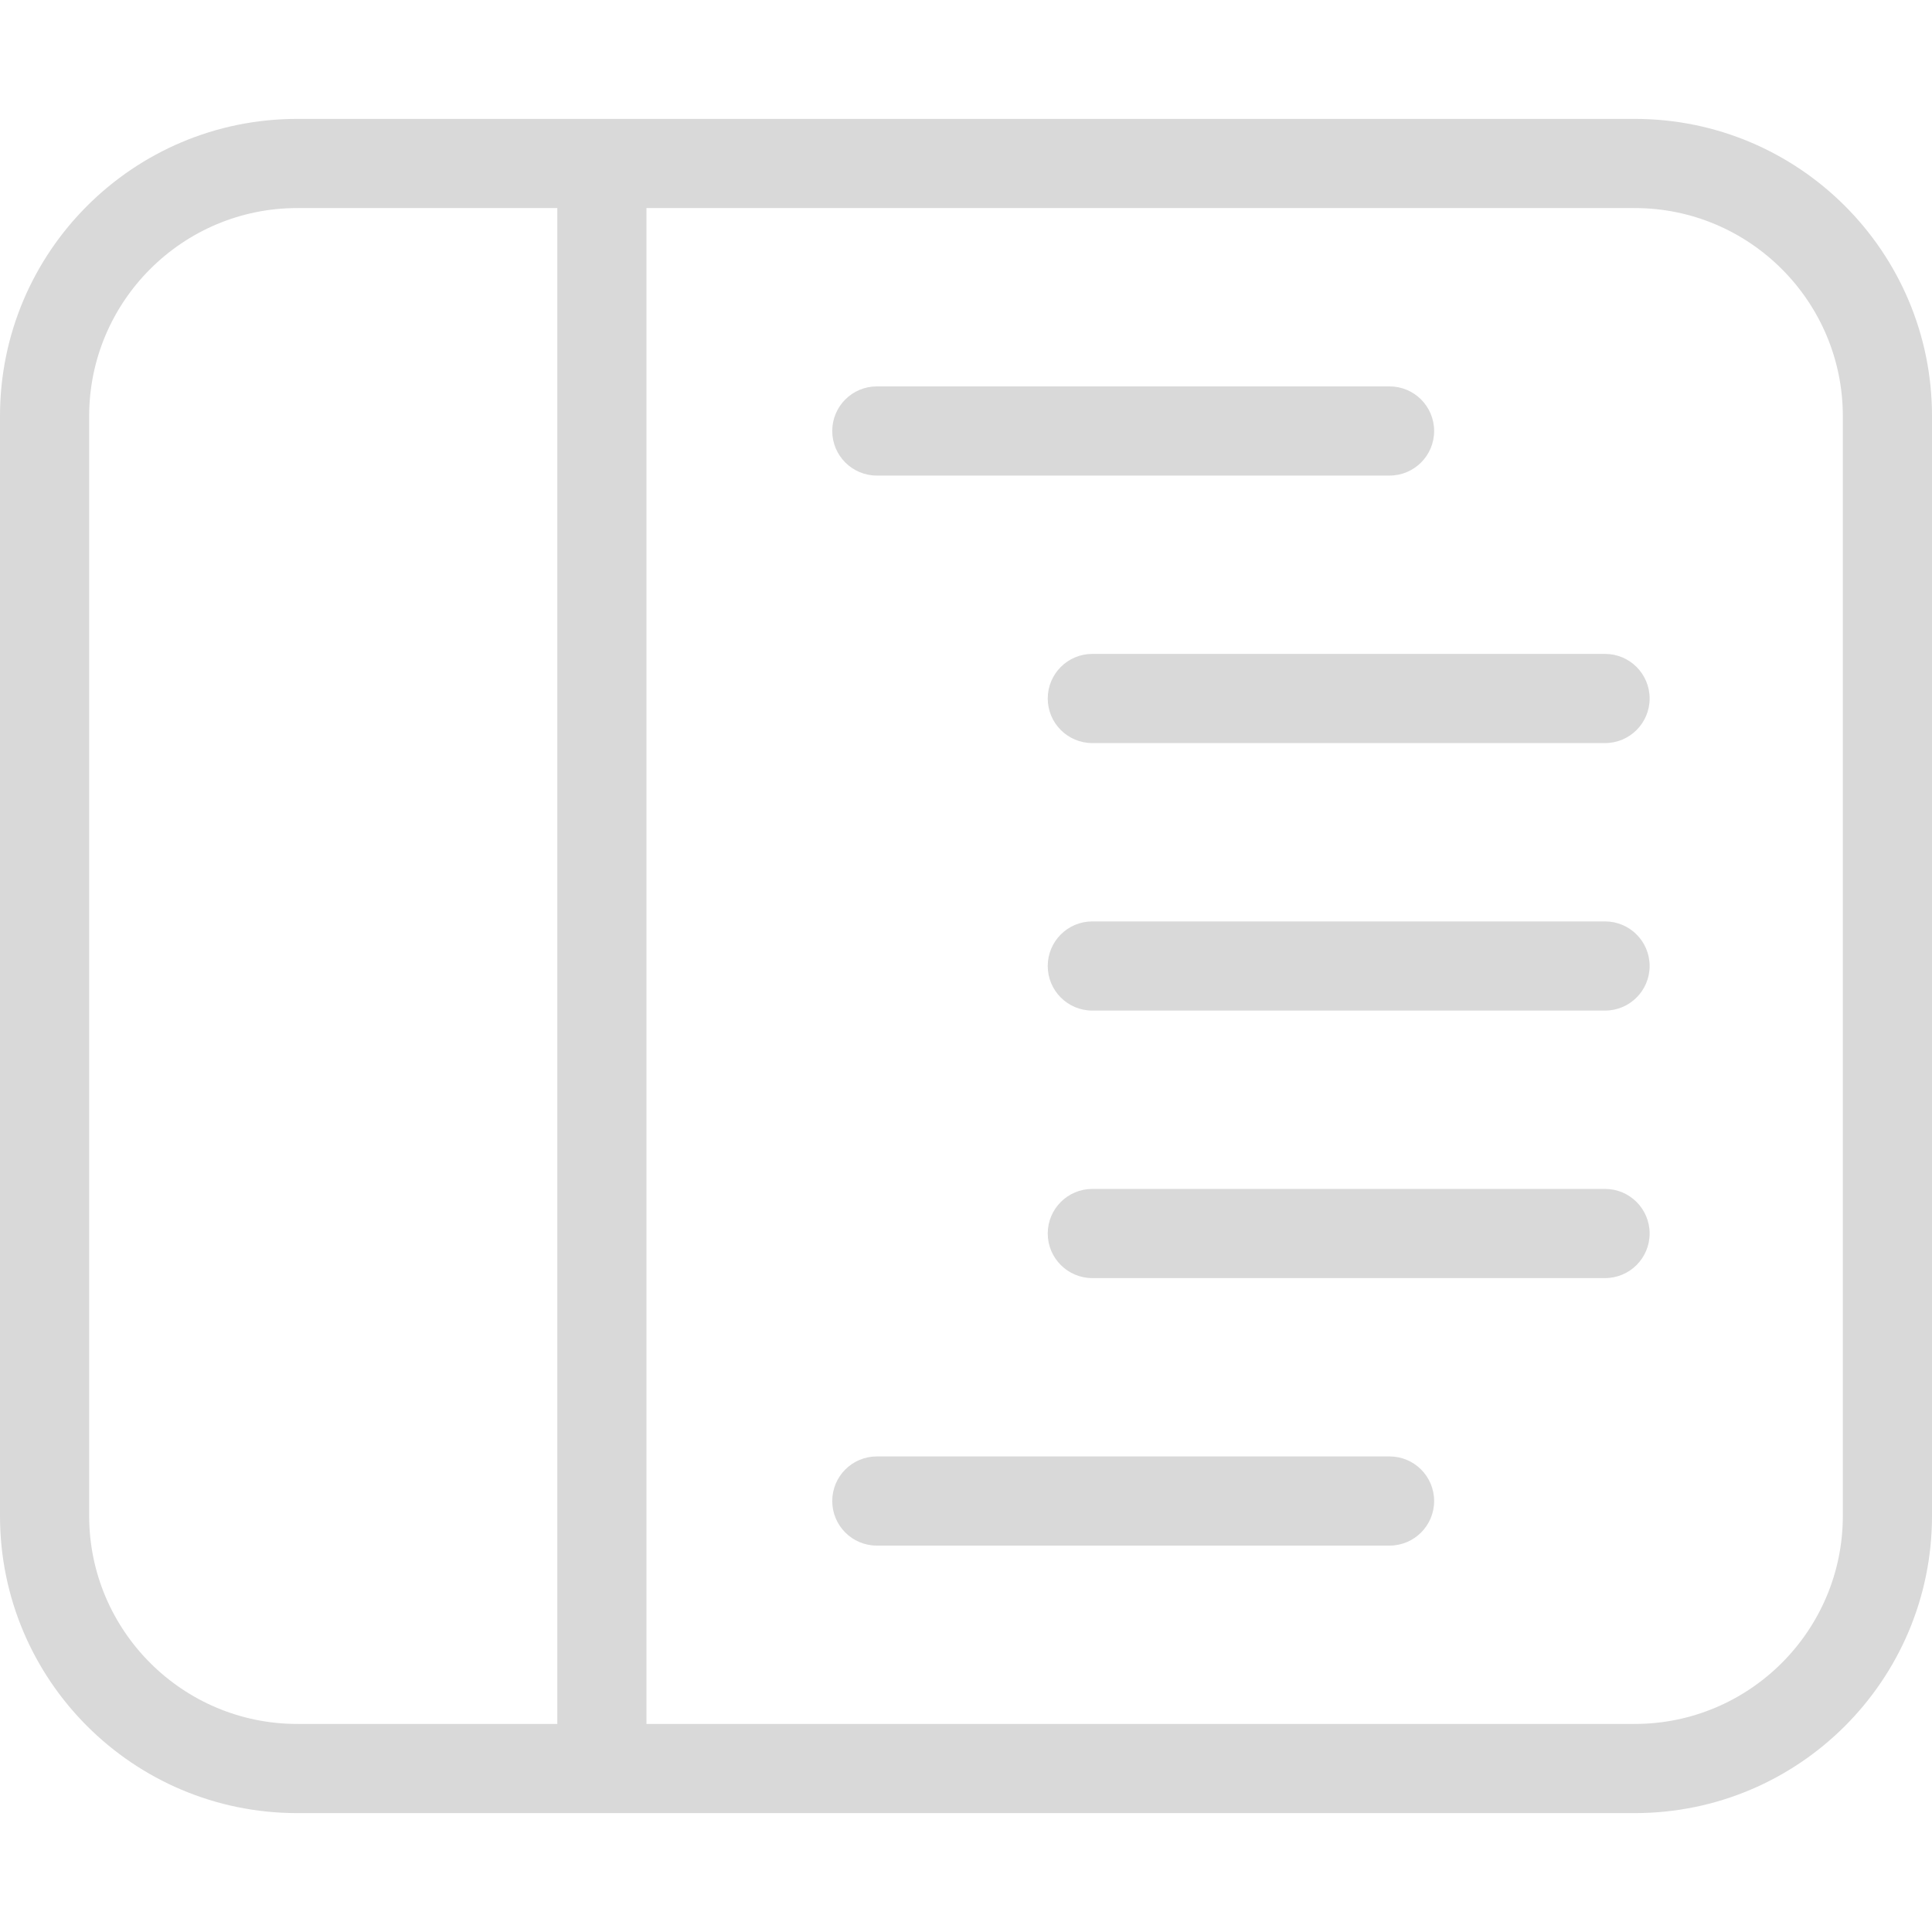
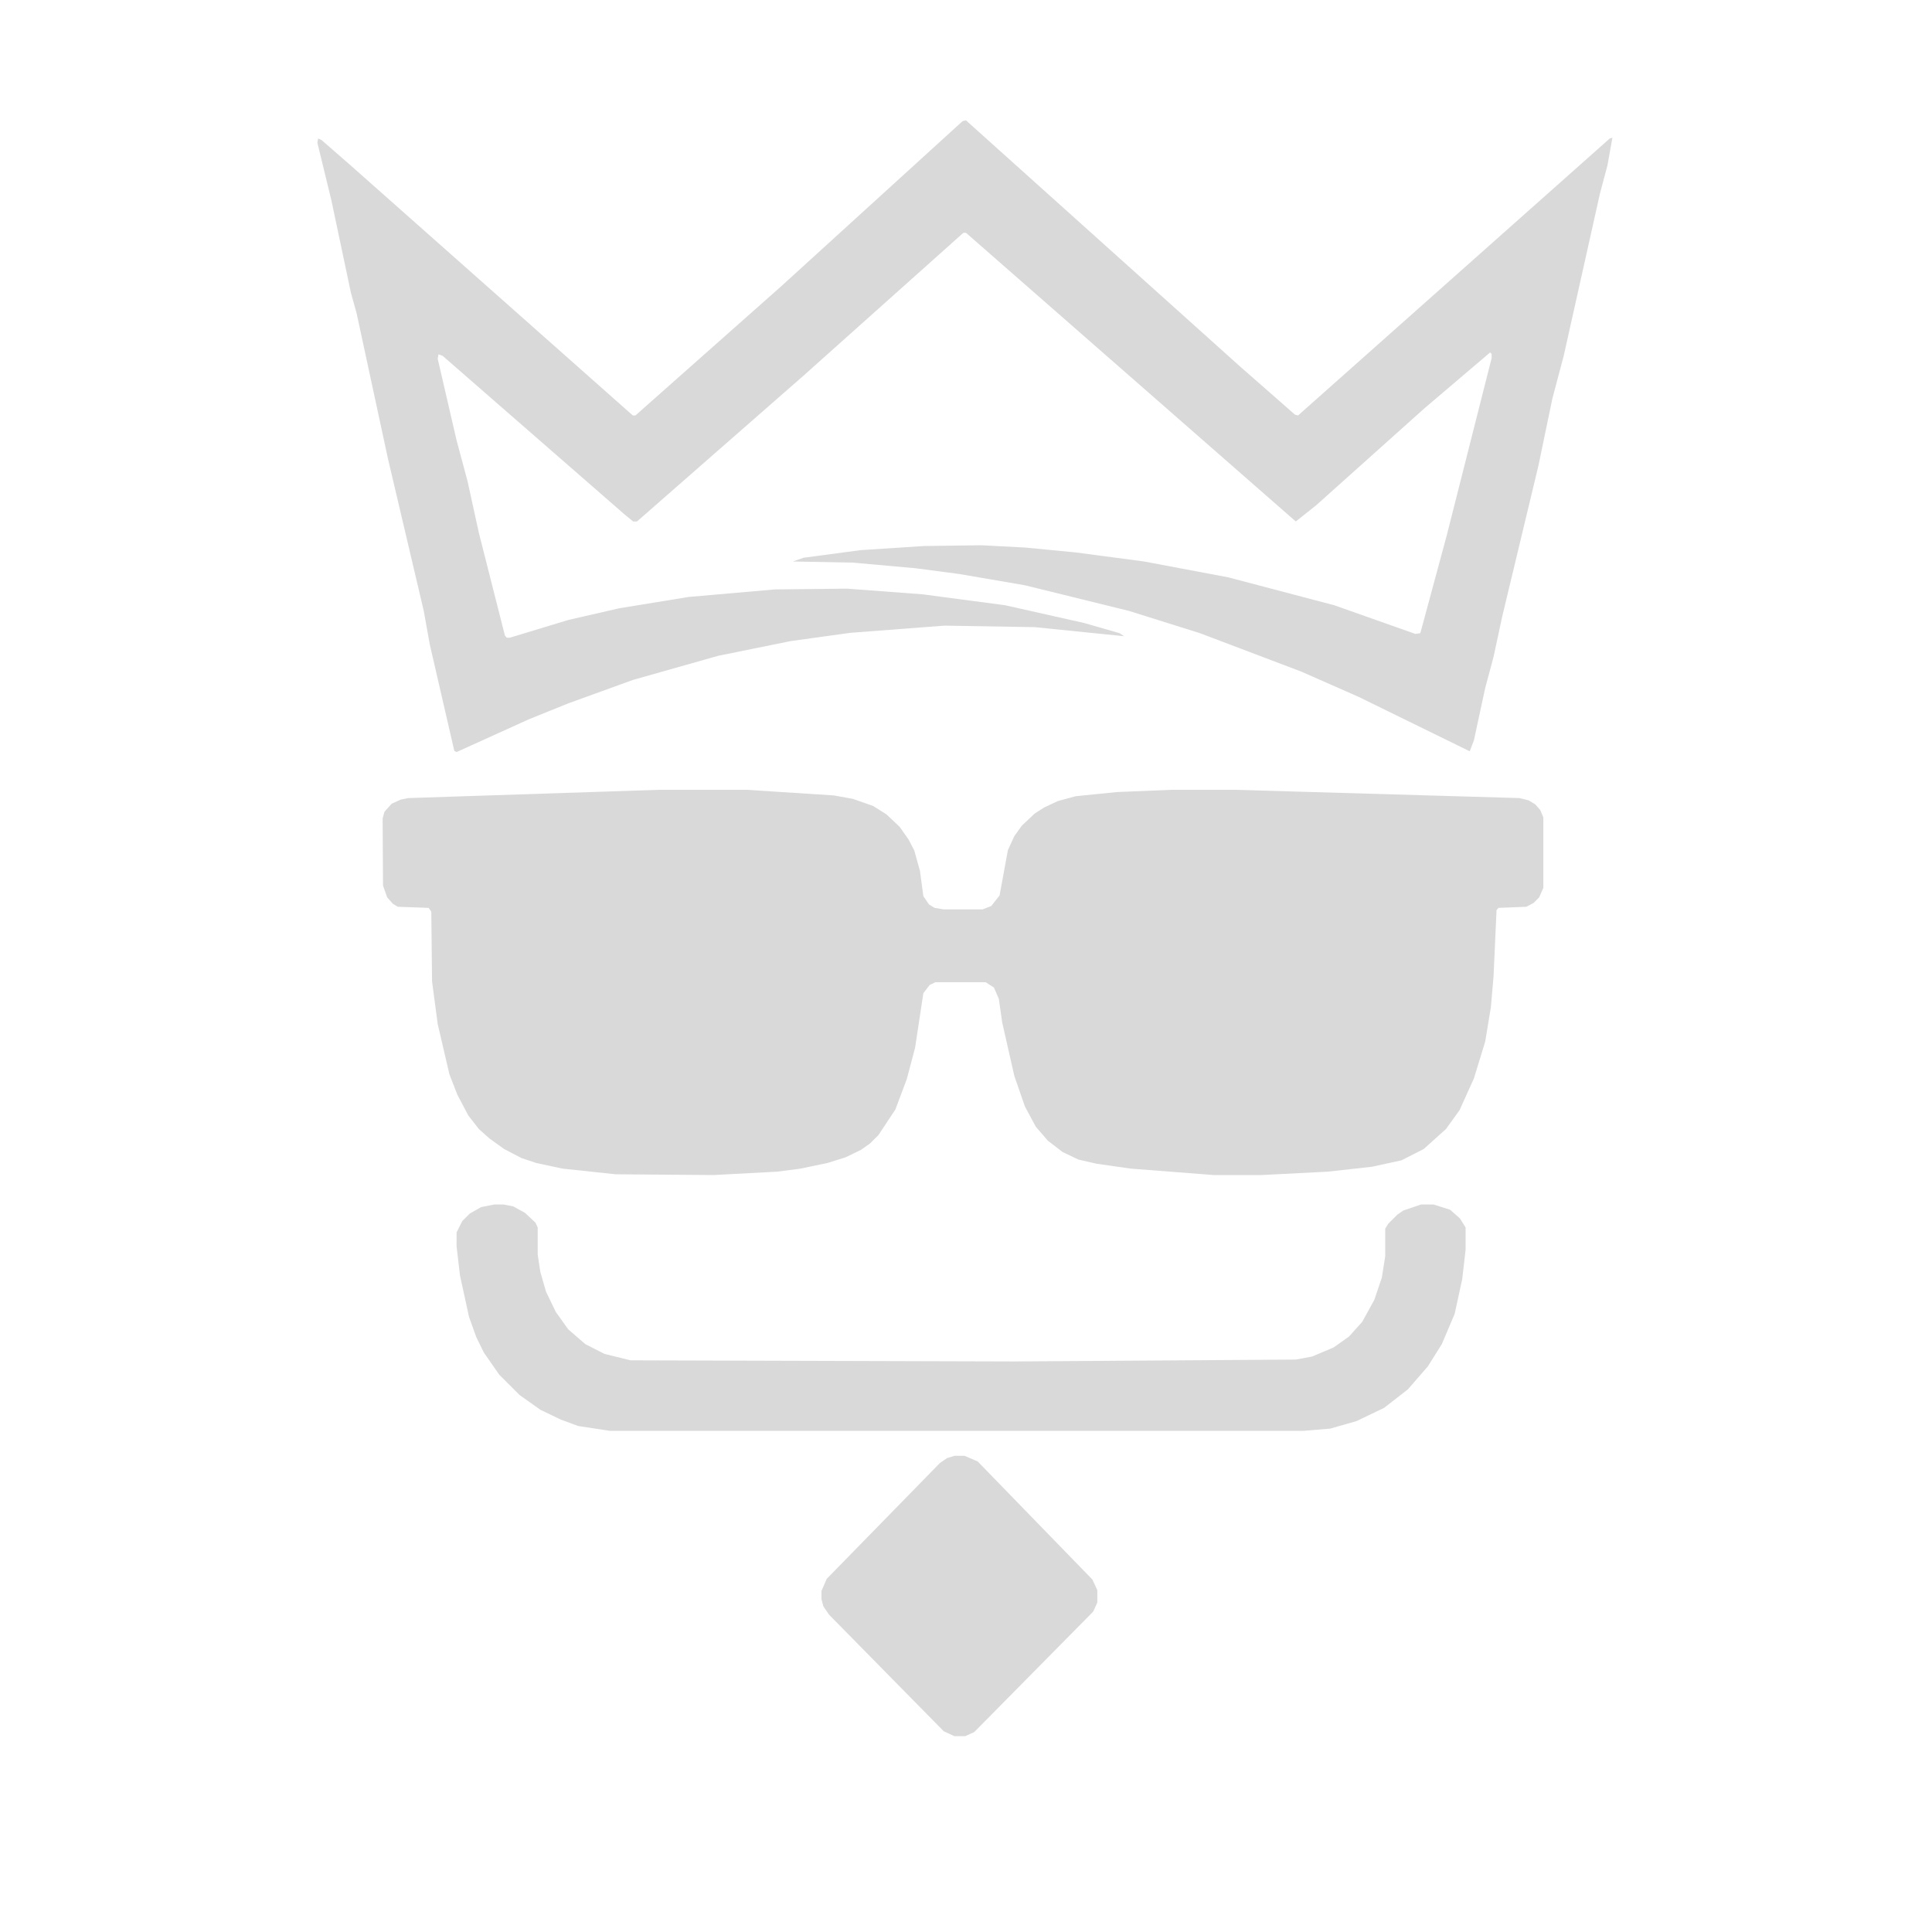
- <svg xmlns="http://www.w3.org/2000/svg" width="260" height="260" viewBox="0 0 260 260" fill="none">
-   <path d="M220 16H40C17.909 16 0 33.909 0 56V204C0 226.091 17.909 244 40 244H220C242.091 244 260 226.091 260 204V56C260 33.909 242.091 16 220 16ZM12 204V56C12 40.561 24.561 28 40 28H75V232H40C24.561 232 12 219.439 12 204ZM248 204C248 219.439 235.439 232 220 232H87V28H220C235.439 28 248 40.561 248 56V204ZM112 58C112 54.686 114.686 52 118 52H187C190.314 52 193 54.686 193 58C193 61.314 190.314 64 187 64H118C114.686 64 112 61.314 112 58ZM193 202C193 205.314 190.314 208 187 208H118C114.686 208 112 205.314 112 202C112 198.686 114.686 196 118 196H187C190.314 196 193 198.686 193 202ZM222 94C222 97.314 219.314 100 216 100H147C143.686 100 141 97.314 141 94C141 90.686 143.686 88 147 88H216C219.314 88 222 90.686 222 94ZM222 130C222 133.314 219.314 136 216 136H147C143.686 136 141 133.314 141 130C141 126.686 143.686 124 147 124H216C219.314 124 222 126.686 222 130ZM222 166C222 169.314 219.314 172 216 172H147C143.686 172 141 169.314 141 166C141 162.686 143.686 160 147 160H216C219.314 160 222 162.686 222 166Z" fill="#D9D9D9" />
+ <svg xmlns="http://www.w3.org/2000/svg" viewBox="0 0 512 512">
+   <path fill="#D9D9D9" fill-rule="evenodd" d="M253.0 385.8 L251.0 386.4 L249.1 387.7 L219.1 418.4 L217.7 421.6 L217.7 423.8 L218.2 425.7 L219.7 427.9 L250.1 458.8 L252.9 460.1 L255.8 460.1 L258.2 459.0 L289.7 427.1 L290.8 424.7 L290.8 421.4 L289.5 418.6 L259.1 387.3 L255.6 385.8ZM121.0 326.6 L121.0 330.3 L121.9 338.0 L124.3 349.0 L126.2 354.3 L128.2 358.4 L132.3 364.3 L137.7 369.7 L143.2 373.6 L148.6 376.2 L153.2 377.9 L161.7 379.2 L345.3 379.2 L352.5 378.6 L359.5 376.6 L366.8 373.1 L373.1 368.2 L378.4 362.1 L382.1 356.2 L385.5 348.2 L387.5 339.0 L388.4 331.2 L388.4 325.3 L386.9 322.9 L384.3 320.6 L379.9 319.2 L376.6 319.2 L371.9 320.8 L370.3 321.9 L367.9 324.3 L367.1 325.6 L367.1 332.9 L366.2 338.6 L364.2 344.5 L361.0 350.3 L357.5 354.2 L353.4 357.1 L347.7 359.5 L343.4 360.3 L268.8 360.8 L167.1 360.5 L160.2 358.8 L155.1 356.2 L150.6 352.3 L147.3 347.7 L144.7 342.3 L143.2 337.1 L142.5 332.5 L142.5 325.3 L141.9 324.0 L139.1 321.4 L136.0 319.7 L133.4 319.2 L131.0 319.2 L127.5 319.9 L124.5 321.6 L122.5 323.6ZM101.4 216.9 L101.5 234.7 L102.6 237.8 L104.1 239.5 L105.4 240.3 L113.6 240.6 L114.3 241.6 L114.5 260.1 L116.0 271.4 L119.1 284.7 L121.2 290.1 L124.1 295.6 L126.9 299.2 L129.7 301.7 L133.6 304.5 L138.2 306.9 L142.1 308.2 L149.1 309.7 L163.2 311.2 L189.1 311.4 L206.0 310.5 L212.1 309.7 L219.3 308.2 L224.1 306.7 L228.2 304.7 L230.6 303.0 L232.8 300.8 L237.3 294.0 L240.3 286.0 L242.5 277.7 L244.7 263.2 L246.4 261.0 L247.9 260.3 L261.2 260.3 L263.4 261.7 L264.7 264.7 L265.6 271.0 L268.8 285.1 L271.6 293.2 L274.5 298.6 L277.7 302.3 L281.6 305.3 L285.8 307.3 L290.6 308.4 L299.7 309.7 L321.7 311.4 L334.3 311.4 L351.9 310.5 L363.6 309.2 L371.4 307.5 L377.3 304.5 L383.2 299.2 L386.8 294.2 L390.6 285.8 L393.6 276.0 L395.1 266.9 L395.8 258.8 L396.6 241.2 L397.1 240.6 L404.5 240.3 L406.4 239.3 L407.9 237.8 L409.0 235.3 L409.0 216.6 L408.2 214.7 L406.9 213.2 L405.1 212.1 L402.7 211.5 L327.1 209.3 L310.6 209.3 L296.0 209.9 L285.1 211.0 L280.3 212.3 L276.7 214.0 L274.2 215.6 L270.8 218.8 L268.8 221.6 L267.1 225.3 L264.9 237.3 L262.7 240.1 L260.4 241.0 L250.1 241.0 L247.7 240.6 L246.2 239.7 L244.7 237.5 L243.8 230.8 L242.3 225.4 L240.8 222.5 L238.4 219.1 L234.9 215.8 L231.4 213.6 L226.0 211.7 L221.0 210.8 L197.8 209.3 L174.9 209.3 L108.2 211.5 L106.2 211.9 L103.8 213.0 L101.9 215.1ZM427.3 36.5 L426.6 36.7 L344.0 110.1 L343.2 109.9 L328.6 97.1 L256.0 31.9 L255.1 32.1 L207.1 75.8 L168.4 110.1 L167.7 110.1 L93.0 43.9 L85.2 37.1 L84.3 36.7 L84.1 37.8 L87.8 53.0 L93.0 77.6 L94.5 83.0 L102.8 121.5 L112.3 161.9 L113.9 170.8 L120.4 199.0 L121.0 199.3 L140.2 190.6 L150.6 186.4 L167.7 180.2 L190.3 173.8 L209.5 169.9 L225.4 167.7 L250.3 165.8 L274.2 166.2 L297.9 168.6 L296.7 167.8 L287.3 165.1 L266.4 160.4 L244.5 157.5 L224.5 156.0 L205.4 156.2 L182.5 158.2 L164.1 161.2 L150.6 164.3 L135.1 169.0 L134.3 169.0 L133.8 168.4 L126.9 141.2 L123.9 127.5 L121.0 116.7 L116.0 95.1 L116.2 93.9 L117.3 94.3 L165.6 136.4 L167.8 138.2 L168.8 138.2 L213.0 99.5 L255.3 61.7 L256.0 61.7 L343.4 138.2 L348.8 133.9 L377.5 108.2 L394.9 93.4 L395.3 93.8 L395.3 94.9 L383.4 141.9 L376.4 167.8 L375.1 168.0 L353.6 160.4 L325.5 153.0 L303.2 148.8 L285.1 146.4 L271.6 145.1 L260.1 144.5 L244.9 144.7 L228.0 145.8 L213.0 147.8 L210.1 148.8 L226.0 149.1 L242.7 150.6 L254.1 152.1 L271.6 155.1 L299.2 161.9 L318.0 167.8 L344.9 178.0 L360.1 184.7 L389.5 199.1 L390.6 196.2 L393.6 182.3 L395.8 174.1 L398.1 163.4 L407.7 123.4 L411.4 105.6 L414.4 94.3 L424.0 51.3 L426.0 43.8Z" />
</svg>
